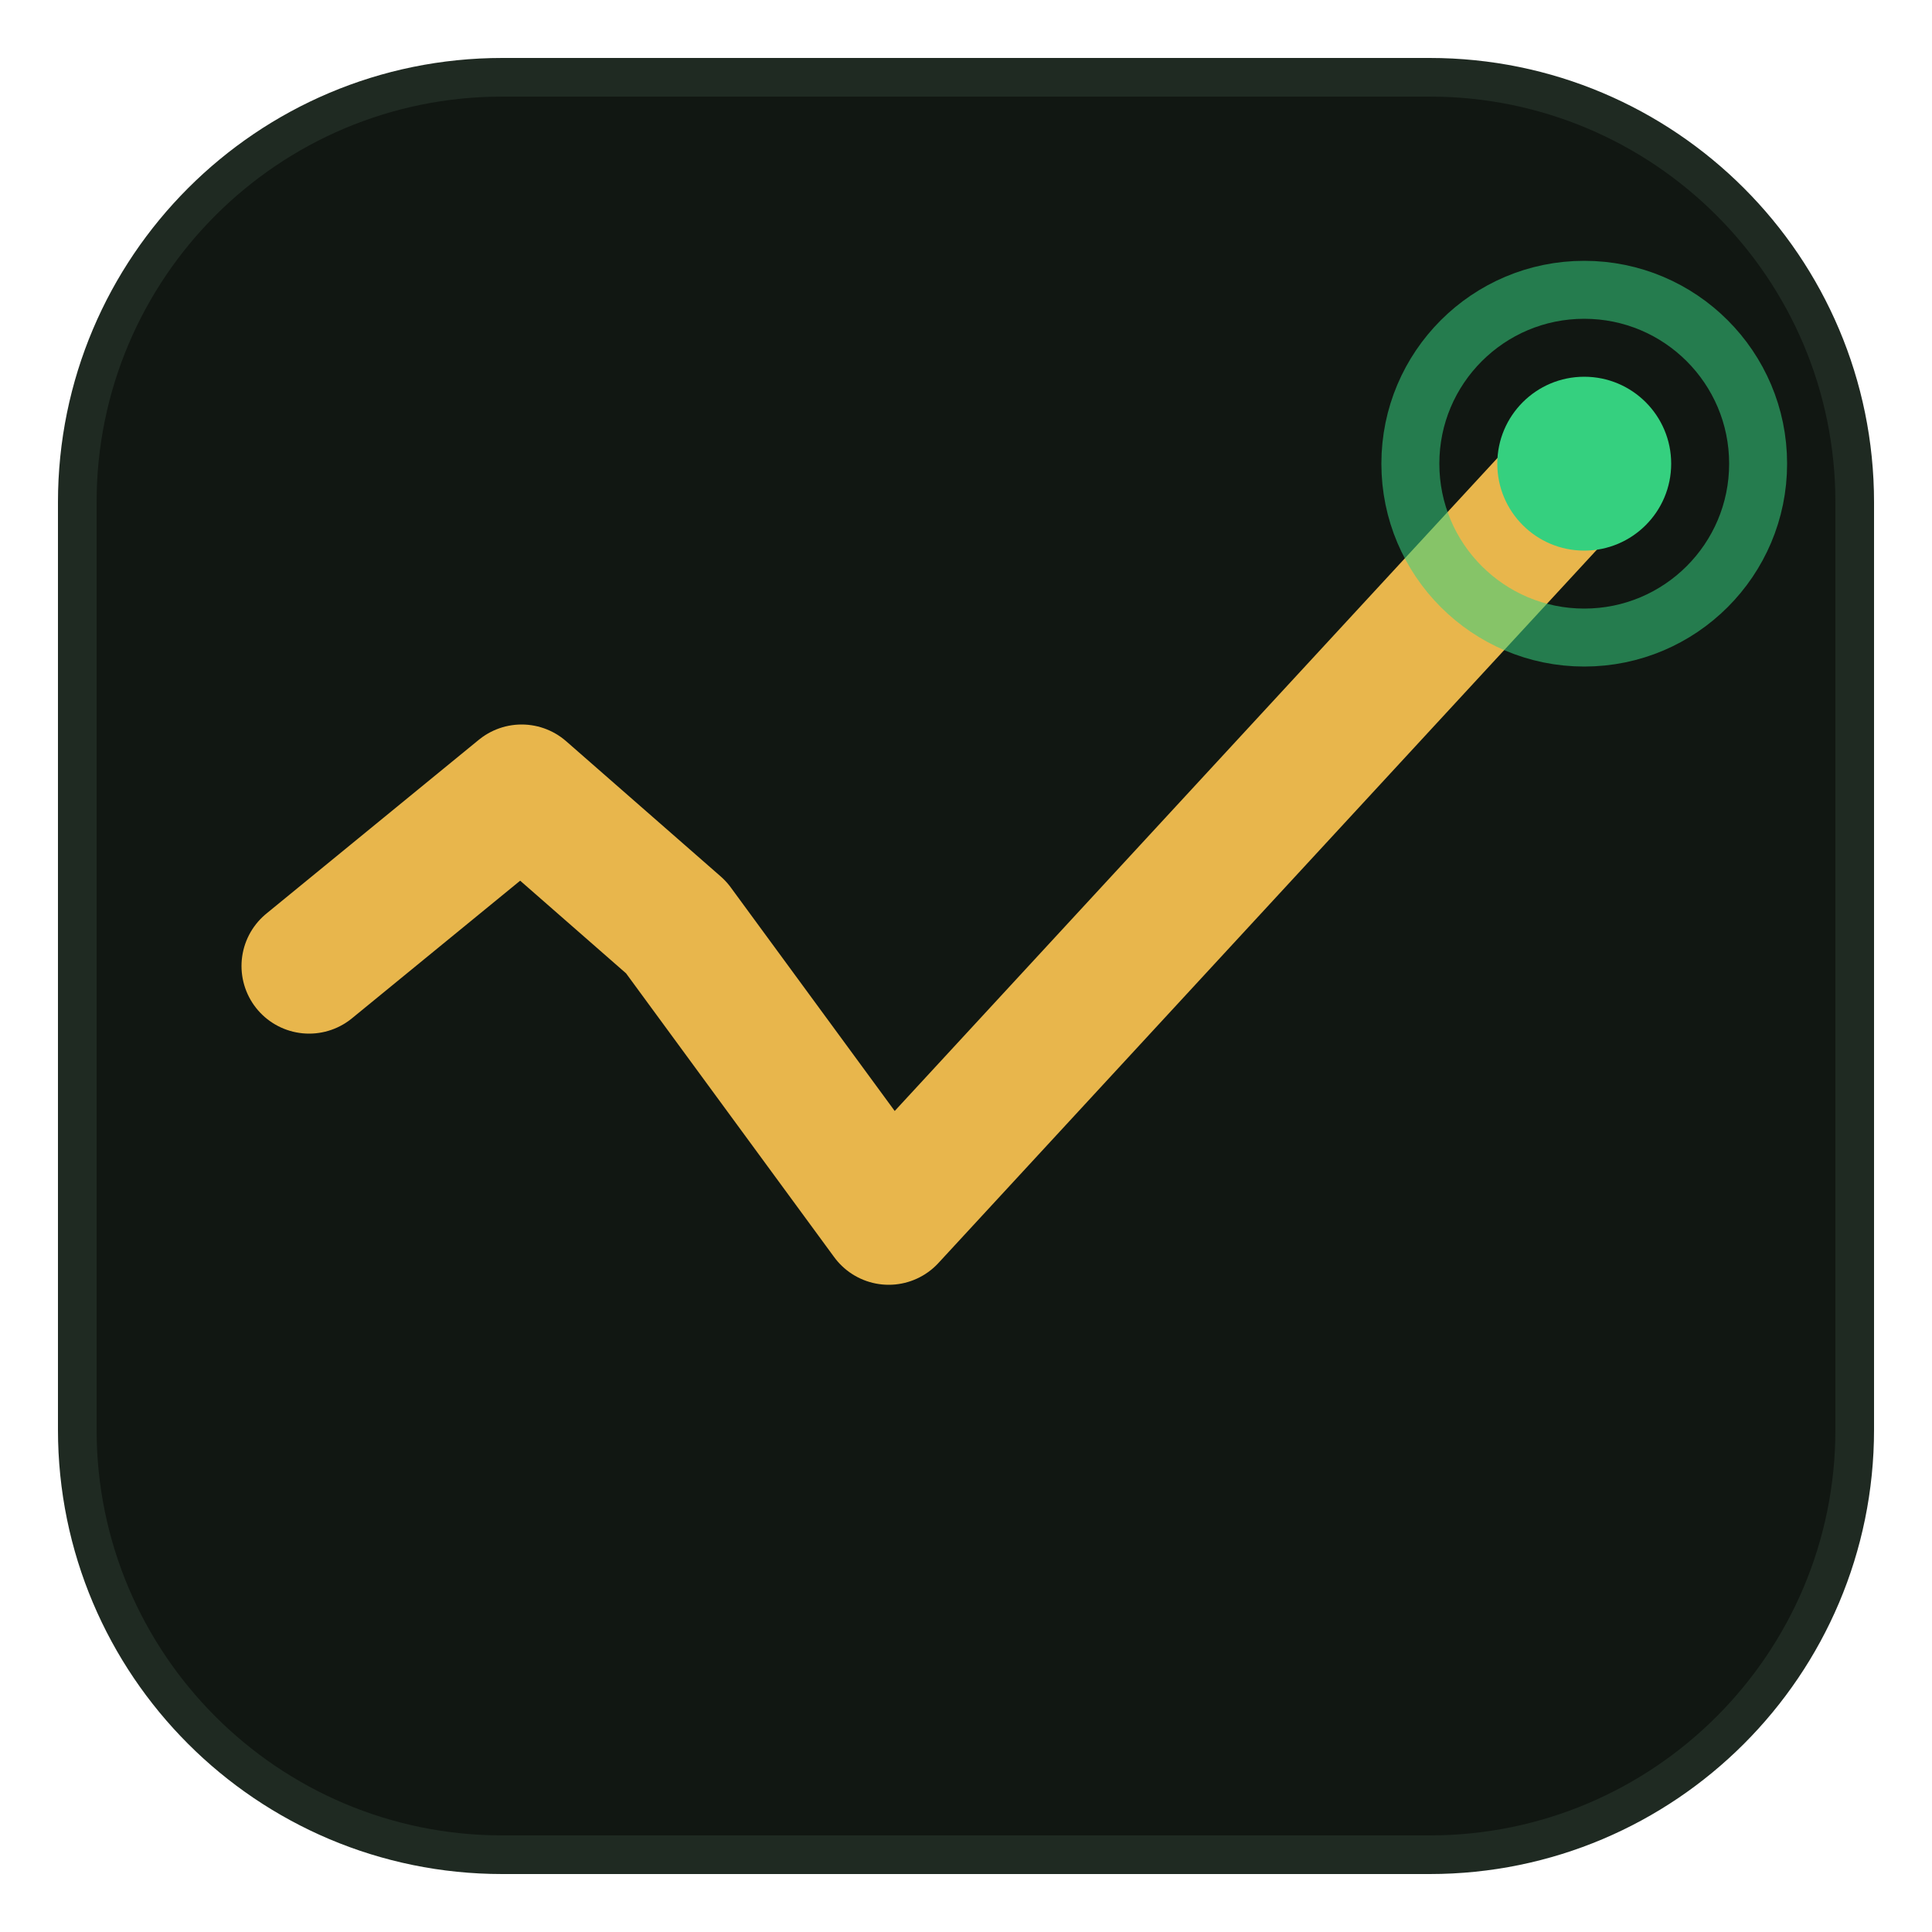
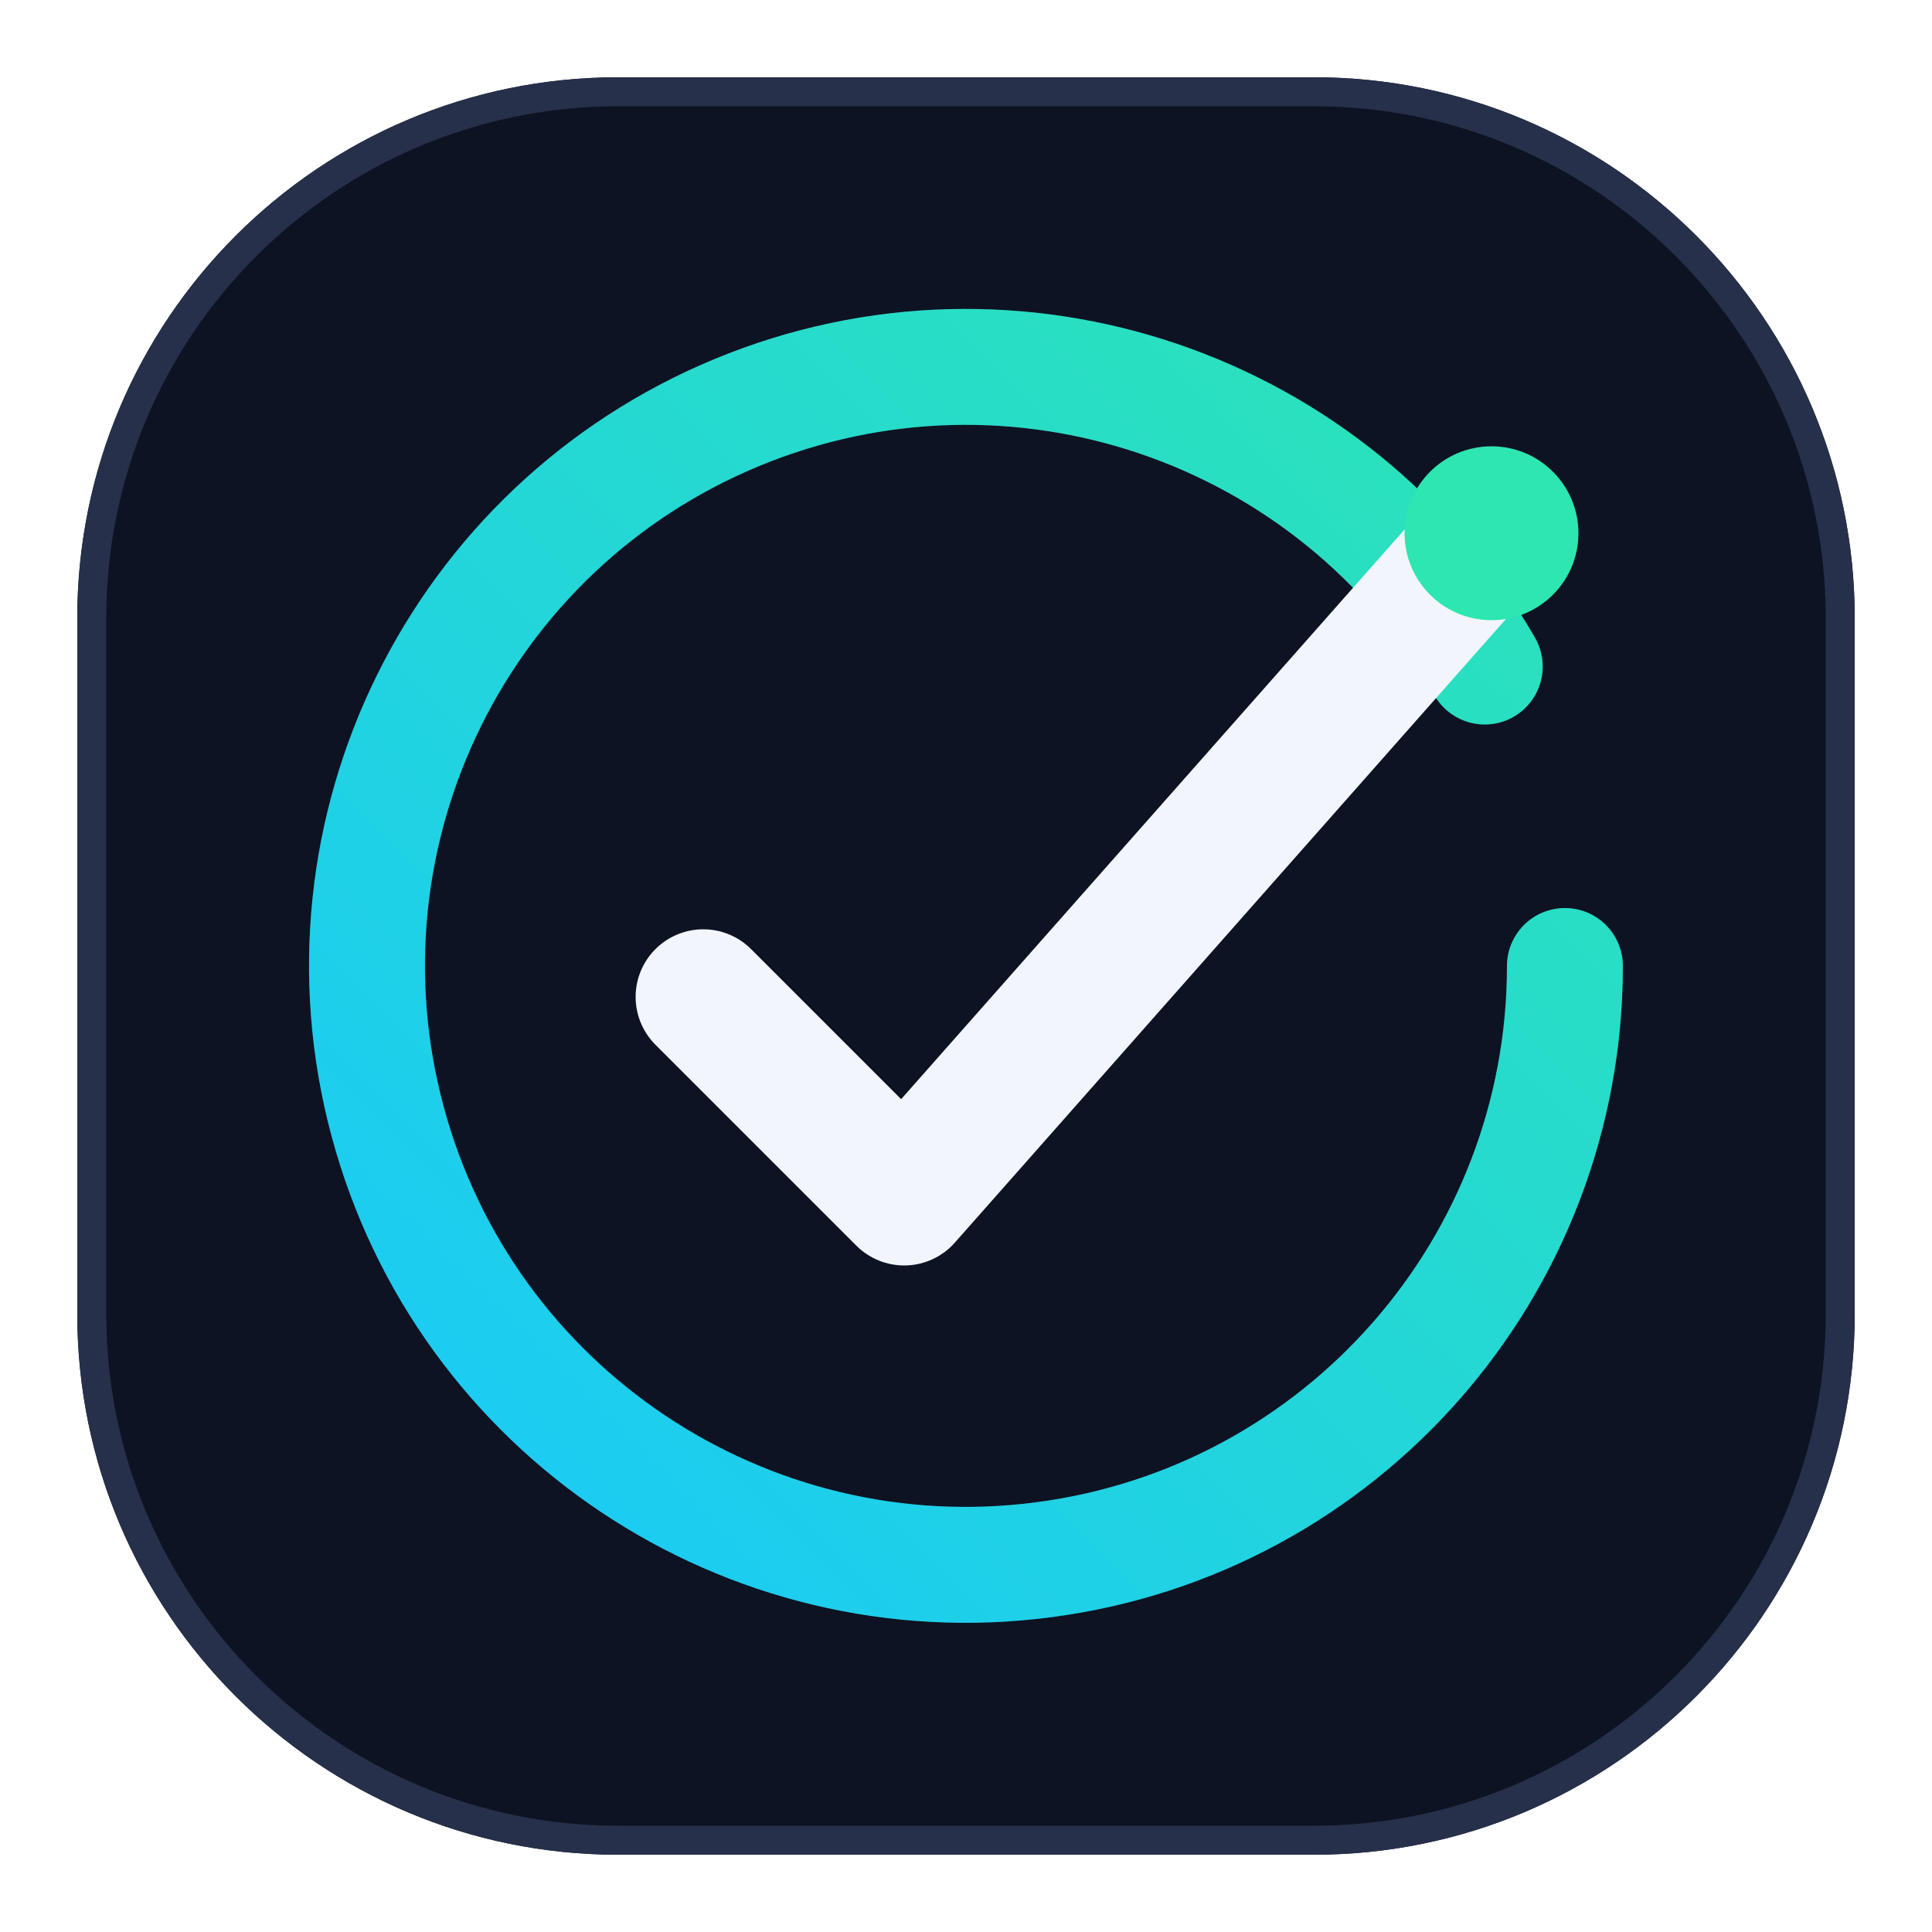
- <svg xmlns="http://www.w3.org/2000/svg" viewBox="0 0 100 100">
-   <rect x="4" y="4" width="92" height="92" rx="22" fill="#111712" stroke="#1f2a22" stroke-width="2" />
-   <path d="M16 50 L27 41 L35 48 L46 63 L82 24" fill="none" stroke="#e8b64c" stroke-width="7" stroke-linecap="round" stroke-linejoin="round" />
-   <circle cx="82" cy="24" r="9" fill="none" stroke="#35d07f" stroke-width="3" opacity="0.55" />
-   <circle cx="82" cy="24" r="4.5" fill="#35d07f" />
+ <svg xmlns="http://www.w3.org/2000/svg" viewBox="0 0 100 100" role="img" aria-label="Tickly">
+   <defs>
+     <linearGradient id="g" x1="14" y1="86" x2="86" y2="14" gradientUnits="userSpaceOnUse">
+       <stop offset="0" stop-color="#18c7ff" />
+       <stop offset="1" stop-color="#2ee6b0" />
+     </linearGradient>
+   </defs>
+   <rect x="4" y="4" width="92" height="92" rx="28" fill="#0d1322" />
+   <rect x="4.75" y="4.75" width="90.5" height="90.5" rx="27.25" fill="none" stroke="#26304a" stroke-width="1.5" />
+   <path d="M76.85 34.5 A31 31 0 1 0 81 50" fill="none" stroke="#26304a" stroke-width="6" stroke-linecap="round" />
+   <path d="M76.85 34.5 A31 31 0 1 0 81 50" fill="none" stroke="url(#g)" stroke-width="6" stroke-linecap="round" />
+   <path d="M36.4 51.6 L46.8 62 L77.2 27.6" fill="none" stroke="#f2f5fb" stroke-width="7" stroke-linecap="round" stroke-linejoin="round" />
+   <circle cx="77.2" cy="27.6" r="4.5" fill="#2ee6b0" />
</svg>
